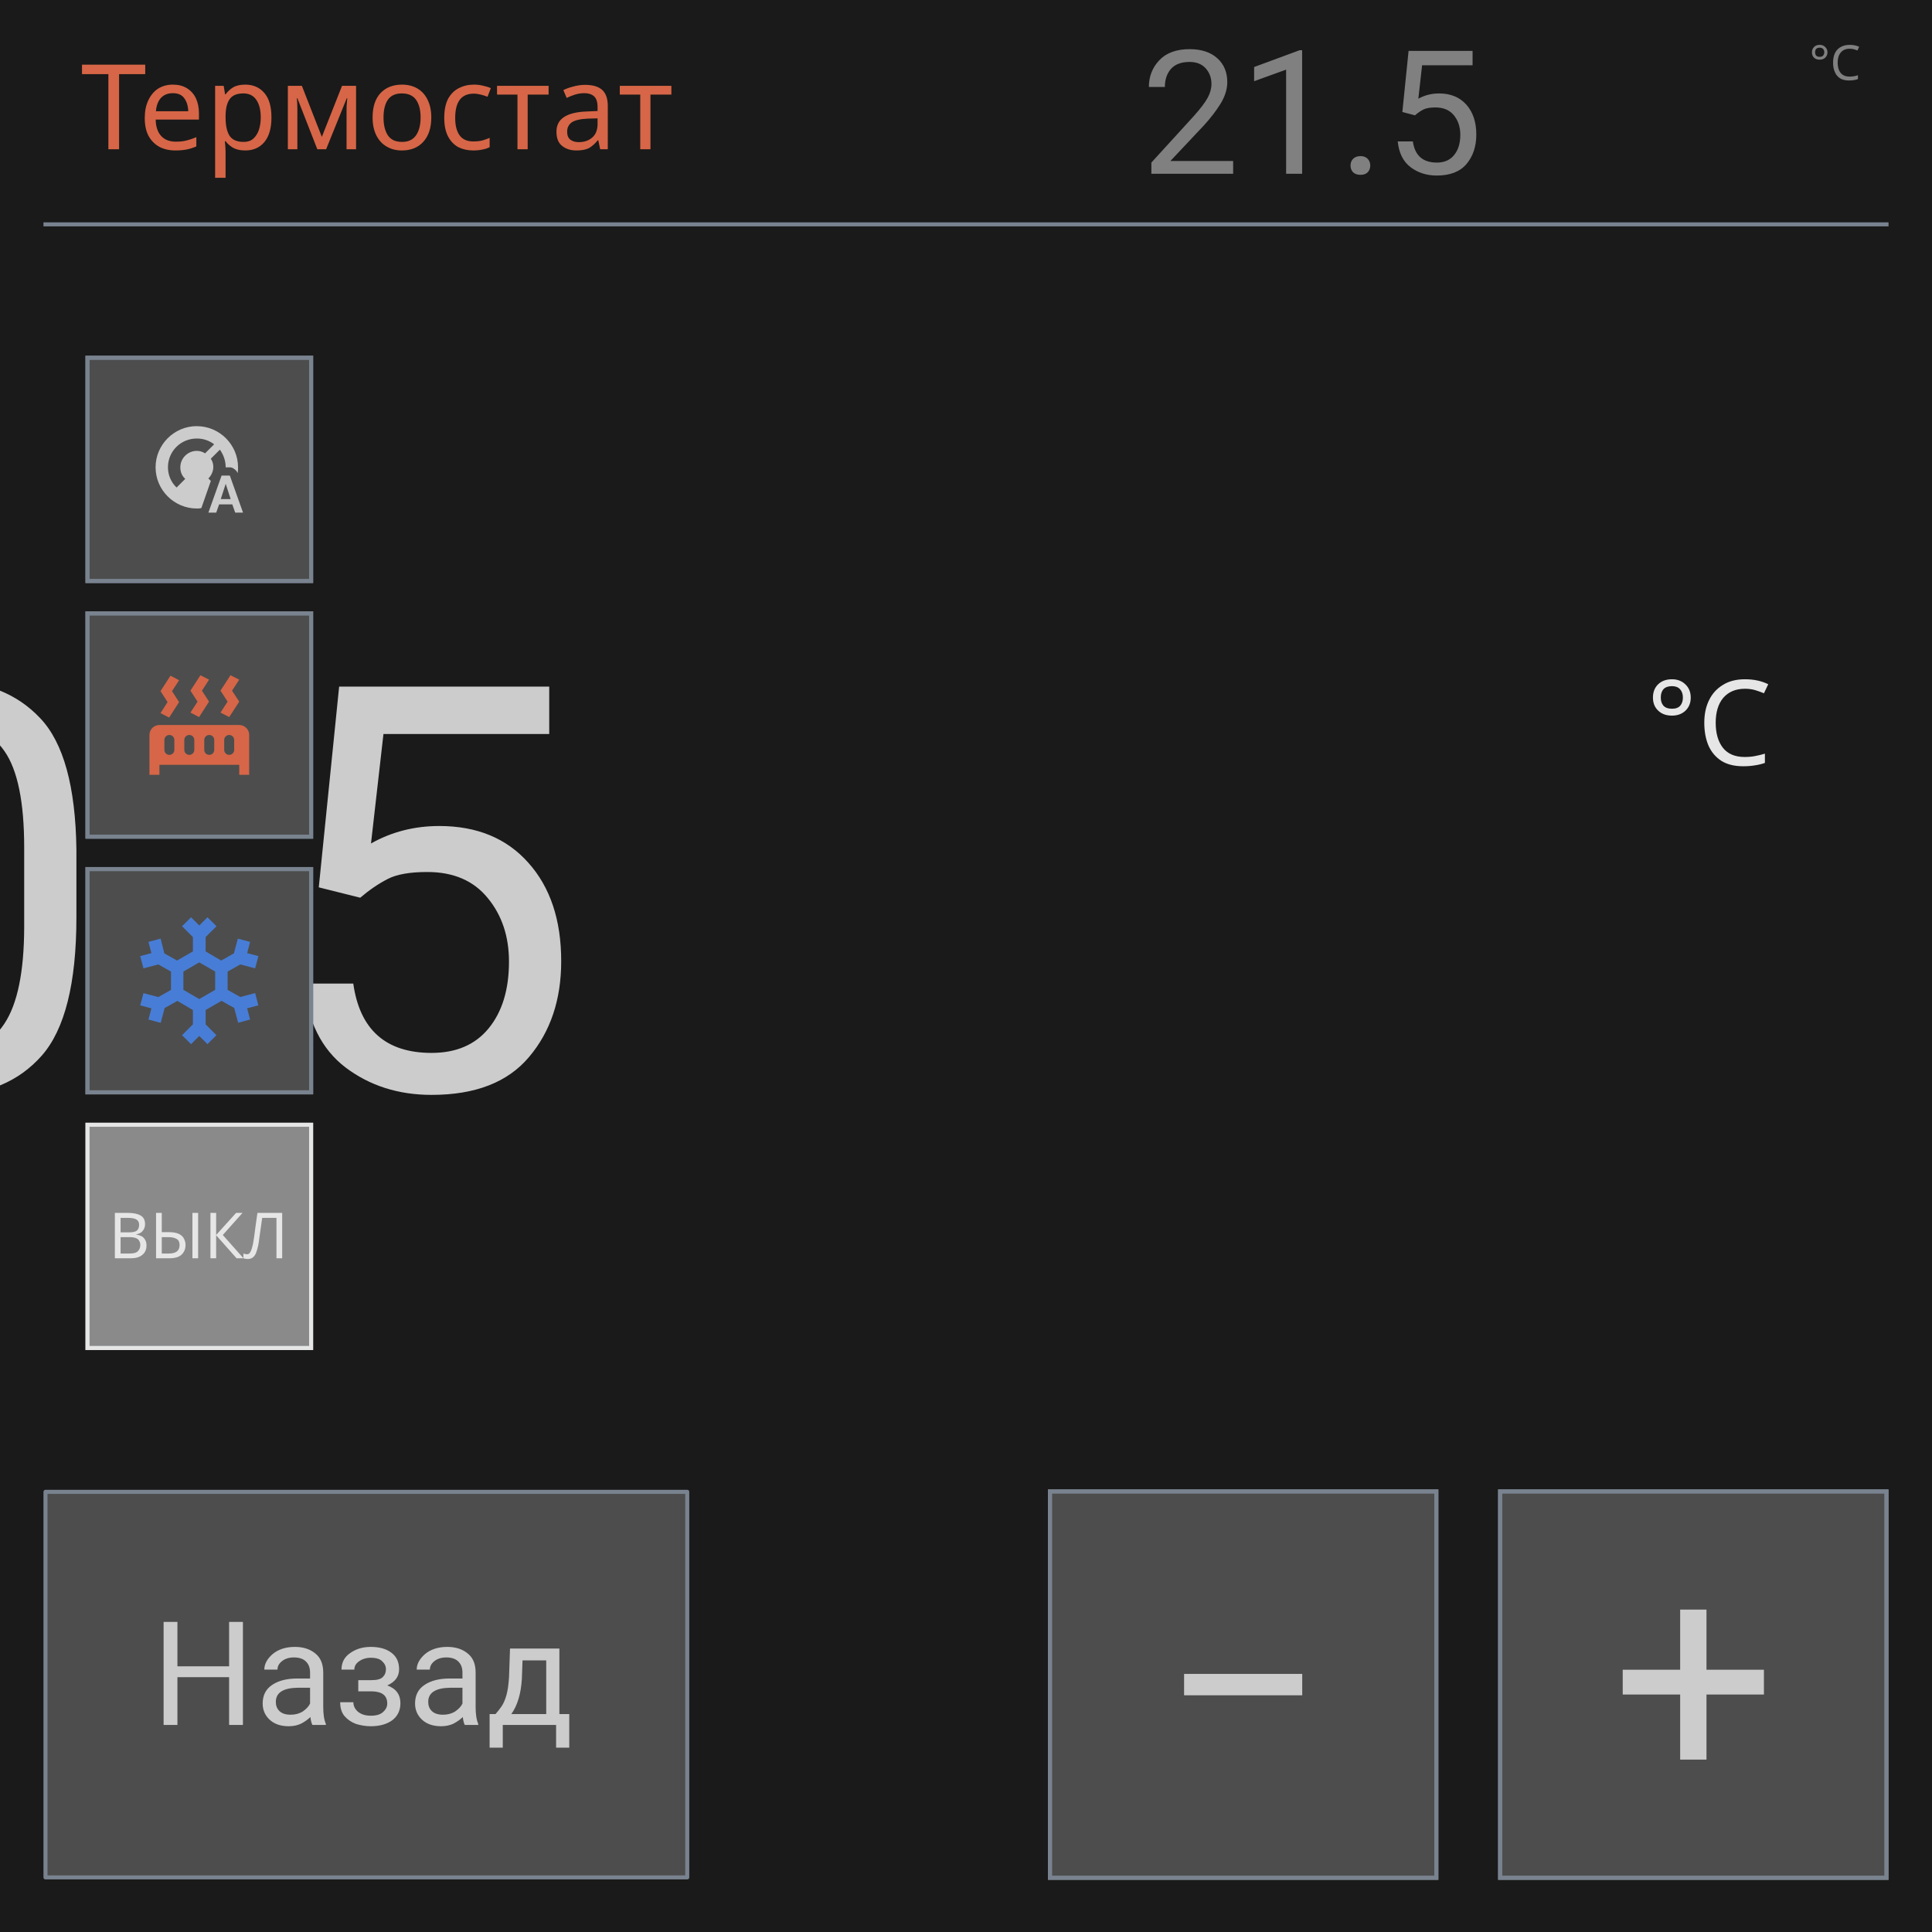
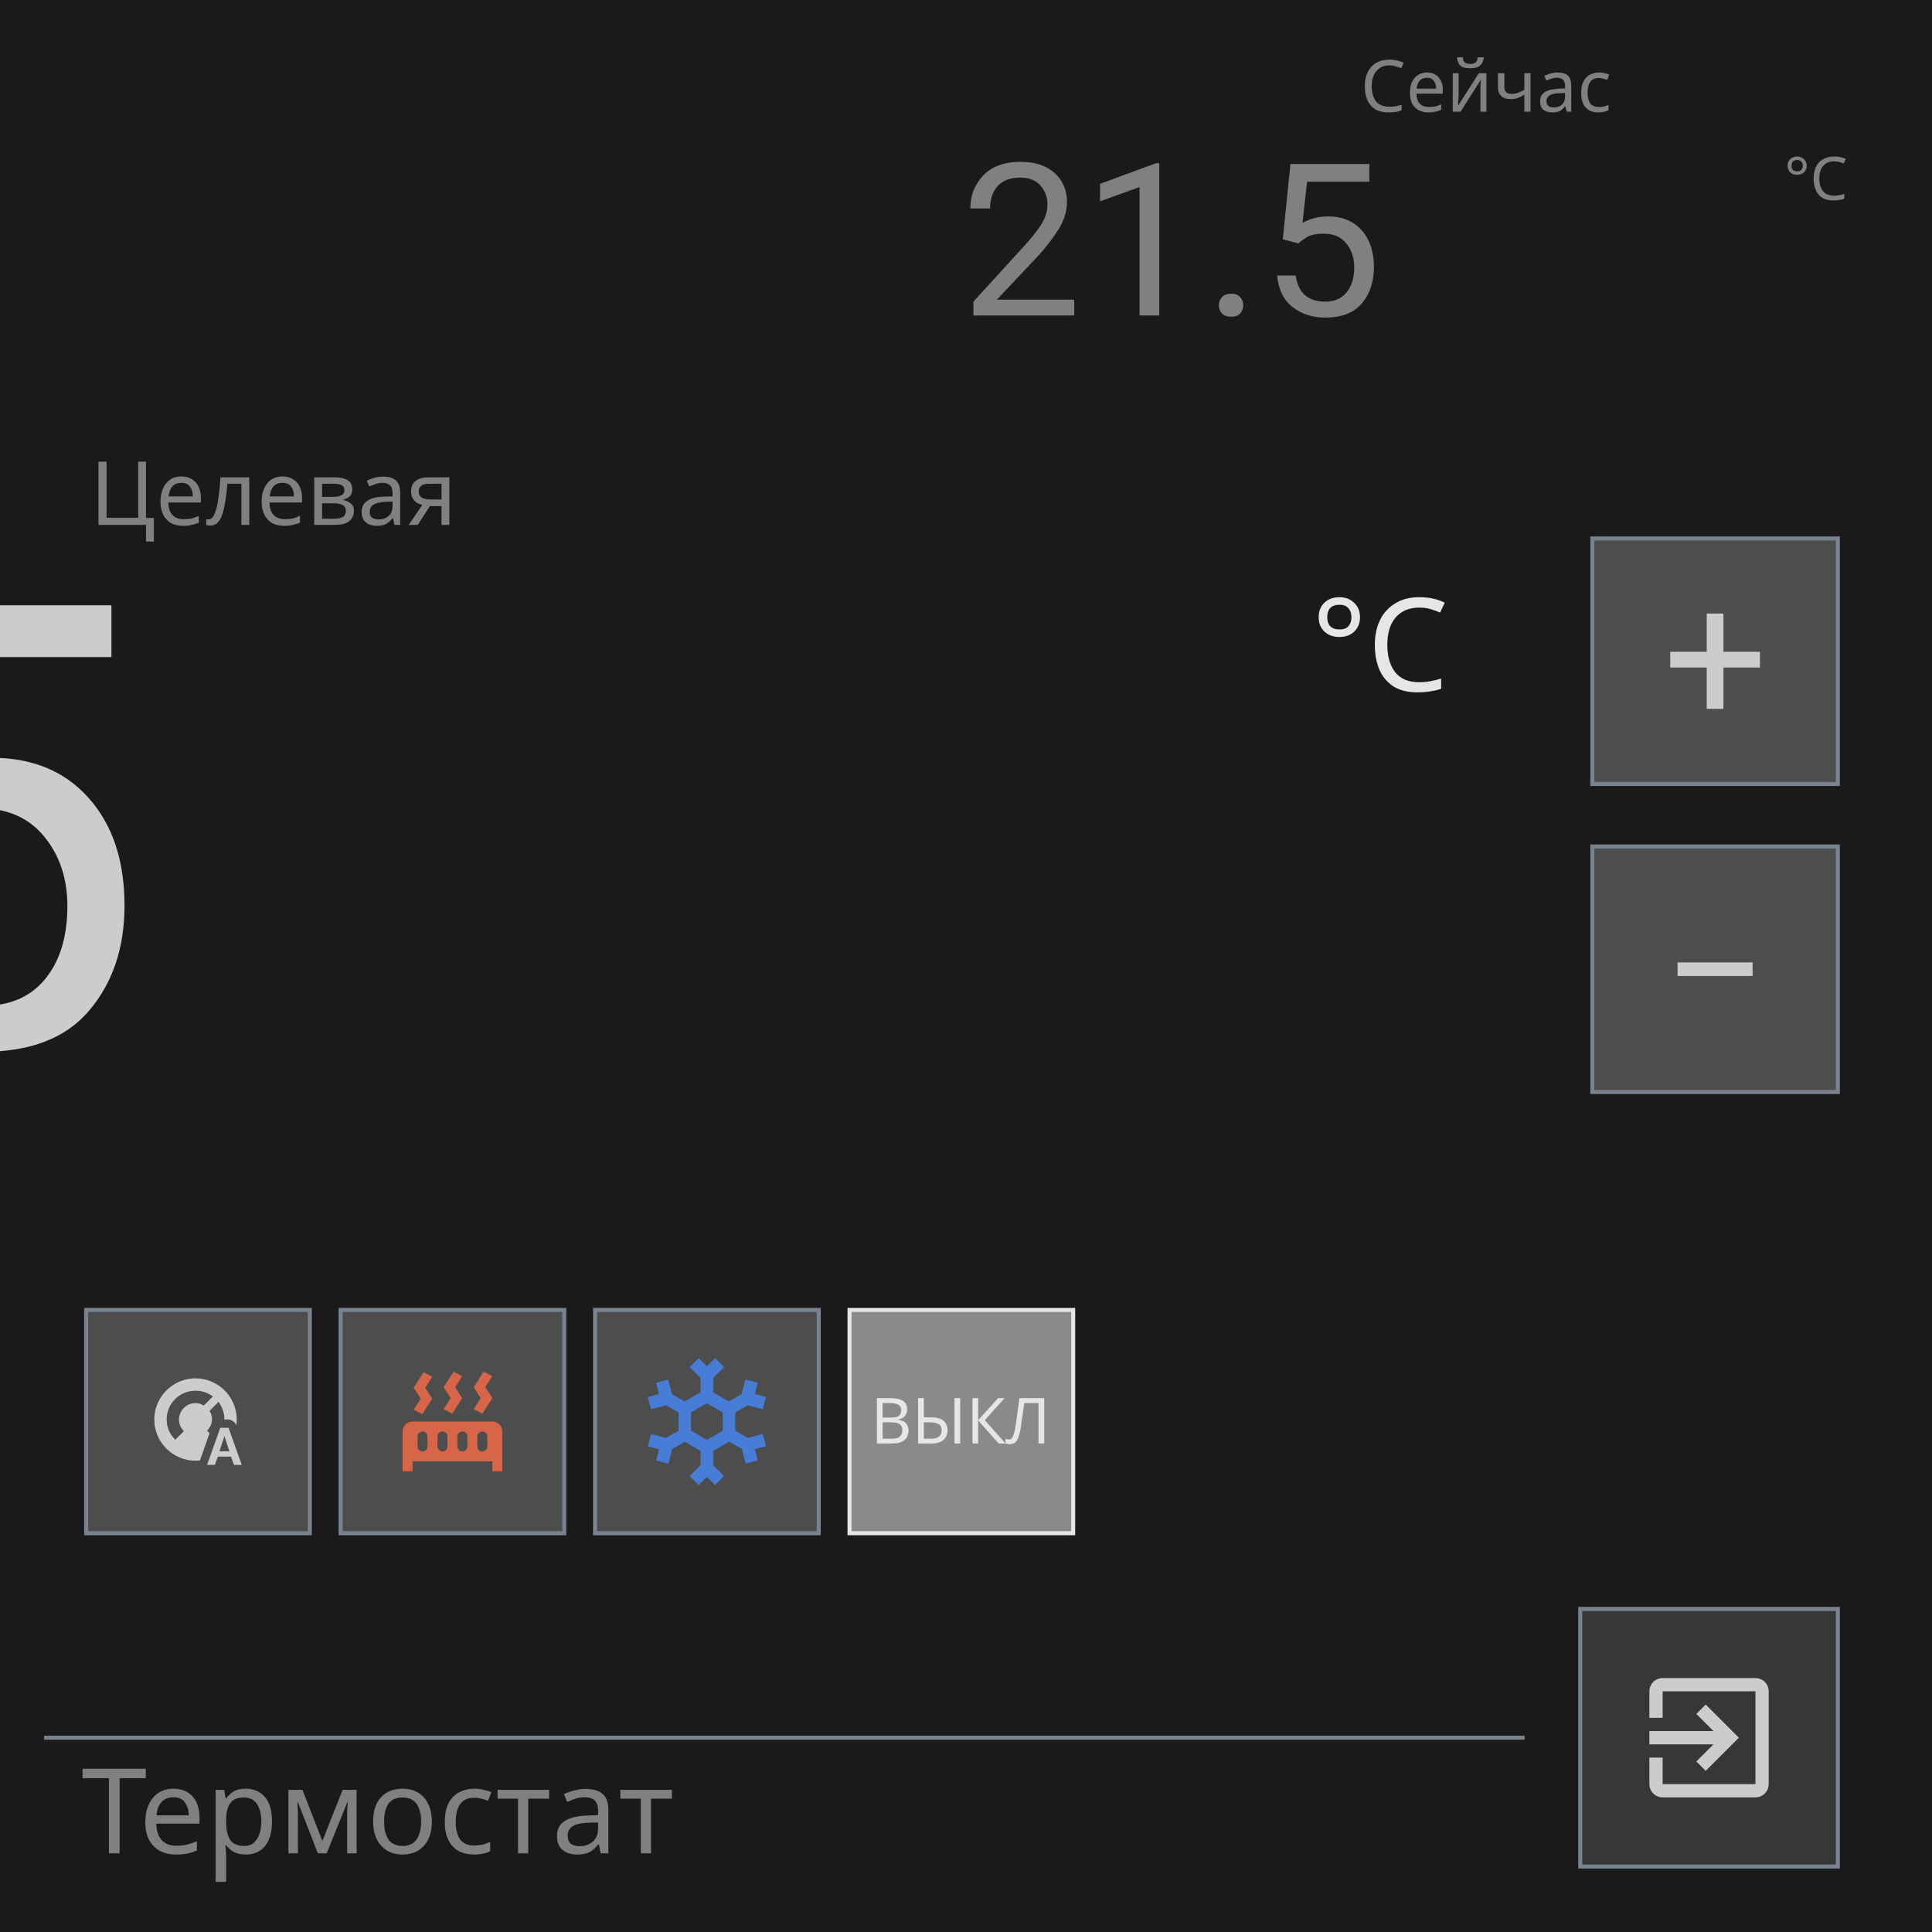
<svg xmlns="http://www.w3.org/2000/svg" xmlns:xlink="http://www.w3.org/1999/xlink" width="480" height="480" viewBox="0 0 127 127" version="1.1" id="svg5" xml:space="preserve" style="">
  <defs id="defs1266">
    <style type="text/css" id="style1264" />
  </defs>
  <defs id="defs2" />
  <g id="layer1">
    <rect style="fill:#1a1a1a;stroke-width:0.529;stroke-linecap:round;stroke-linejoin:round;paint-order:markers fill stroke;stop-color:#000000" id="rect384" width="127" height="127" x="0" y="-1.1546319e-14" />
-     <path style="fill:none;stroke:#79838f;stroke-width:0.265px;stroke-linecap:butt;stroke-linejoin:miter;stroke-opacity:1" d="M 124.143,14.748 H 2.857" id="path2668" />
-     <g id="g1611" transform="translate(18.45362,92.47974)">
-       <rect style="fill:#4d4d4d;fill-opacity:1;stroke:#79838f;stroke-width:0.265;stroke-dasharray:none;stroke-opacity:1;paint-order:markers fill stroke;stop-color:#000000" id="rect361" width="25.4" height="25.4" x="80.157" y="5.558" />
-       <path d="m 93.722,17.281 h 3.776 v 1.628 h -3.776 v 4.279 h -1.73 v -4.279 h -3.776 v -1.628 h 3.776 v -3.954 h 1.73 z" style="font-size:19.05px;line-height:1.25;font-family:Roboto;-inkscape-font-specification:Roboto;fill:#cccccc;stroke-width:0.265;fill-opacity:1" id="path425" class="" />
-       <path id="rect1477" style="fill:#e6e6e6;fill-opacity:0;stroke:#79838f;stroke-width:0.265;paint-order:markers fill stroke;stop-color:#000000" d="m 80.157,5.558 h 25.4 v 25.4 h -25.4 z" class="" data-svg-param-id="f1874baba6c3" />
+     <g id="g1611" transform="matrix(0.6354167,0,0,0.6354167,53.73769,31.86444)" style="stroke-width:1.574">
+       <rect style="fill:#4d4d4d;fill-opacity:1;stroke:none;stroke-width:0.416;stroke-dasharray:none;stroke-opacity:1;paint-order:markers fill stroke;stop-color:#000000" id="rect361" width="25.4" height="25.4" x="80.157" y="5.558" />
+       <path d="m 93.722,17.281 h 3.776 v 1.628 h -3.776 v 4.279 h -1.73 v -4.279 h -3.776 v -1.628 h 3.776 v -3.954 h 1.73 z" style="font-size:19.05px;line-height:1.25;font-family:Roboto;-inkscape-font-specification:Roboto;fill:#cccccc;fill-opacity:1;stroke-width:0.416" id="path425" class="" />
+       <path id="rect1477" style="fill:#e6e6e6;fill-opacity:0;stroke:#79838f;stroke-width:0.416;paint-order:markers fill stroke;stop-color:#000000" d="m 80.157,5.558 h 25.4 v 25.4 h -25.4 z" class="" data-svg-param-id="f1874baba6c3" />
    </g>
-     <g id="g1615" transform="translate(-11.13776,58.47487)">
-       <path id="rect1607" style="fill:#4d4d4d;stroke:#79838f;stroke-width:0.265;paint-order:markers fill stroke;stop-color:#000000" d="m 80.157,39.563 h 25.4 v 25.4 h -25.4 z" />
-       <path d="m 96.74,52.965 h -7.766 v -1.405 h 7.766 z" style="font-size:13.756px;line-height:1.25;font-family:Roboto;-inkscape-font-specification:Roboto;fill:#cccccc;stroke-width:0.265;fill-opacity:1" id="path427" class="" />
-       <path id="rect1386" style="fill:#e6e6e6;fill-opacity:0;stroke:#79838f;stroke-width:0.265;paint-order:markers fill stroke;stop-color:#000000" d="m 80.157,39.563 h 25.4 v 25.4 h -25.4 z" class="" data-svg-param-id="f1874babaa86" />
+     <g id="g1615" transform="matrix(0.6354167,0,0,0.6354167,53.73769,30.50326)" style="stroke-width:1.574">
+       <path id="rect1607" style="fill:#4d4d4d;stroke:none;stroke-width:0.416;paint-order:markers fill stroke;stop-color:#000000" d="m 80.157,39.563 h 25.4 v 25.4 h -25.4 z" />
+       <path d="m 96.74,52.965 h -7.766 v -1.405 h 7.766 z" style="font-size:13.756px;line-height:1.25;font-family:Roboto;-inkscape-font-specification:Roboto;fill:#cccccc;fill-opacity:1;stroke-width:0.416" id="path427" class="" />
+       <path id="rect1386" style="fill:#e6e6e6;fill-opacity:0;stroke:#79838f;stroke-width:0.416;paint-order:markers fill stroke;stop-color:#000000" d="m 80.157,39.563 h 25.4 v 25.4 h -25.4 z" class="" data-svg-param-id="f1874babaa86" />
    </g>
-     <text xml:space="preserve" style="font-size:7.781px;line-height:1.25;font-family:Ubuntu;-inkscape-font-specification:Ubuntu;fill:#d66647;fill-opacity:1;stroke-width:0.265" x="5.312" y="9.813" id="text11046">
-       <tspan style="font-size:7.781px;fill:#d66647;fill-opacity:1;stroke-width:0.265" x="5.312" y="9.813" id="tspan11591">Термостат</tspan>
-     </text>
-     <a id="a377" transform="translate(2.85462,-3.451582)" xlink:href="/#!/dashboards/svg/view/4in-panel-main">
-       <g id="g1270" transform="matrix(1.384695,0,0,1.385006,-0.06759542,82.87411)" style="stroke-width:0.722">
-         <rect style="fill:#4d4d4d;fill-opacity:1;stroke:#79838f;stroke-width:0.191;stroke-linecap:round;stroke-linejoin:round;stroke-opacity:1;paint-order:markers fill stroke;stop-color:#000000" id="rect1264" width="30.467" height="18.299" x="0.146" y="13.461" />
-         <text xml:space="preserve" style="font-size:6.878px;line-height:1.25;font-family:Ubuntu;-inkscape-font-specification:Ubuntu;fill:#cccccc;fill-opacity:1;stroke-width:0.191" x="5.191" y="24.521" id="text1268">
-           <tspan id="tspan1266" style="font-style:normal;font-variant:normal;font-weight:normal;font-stretch:normal;font-size:6.878px;font-family:Roboto;-inkscape-font-specification:Roboto;fill:#cccccc;fill-opacity:1;stroke-width:0.191" x="5.191" y="24.521">Назад</tspan>
-         </text>
-       </g>
-     </a>
-     <g id="g4158" transform="translate(23.78931,6.580658)">
-       <text xml:space="preserve" style="font-size:37.523px;line-height:1.25;font-family:Ubuntu;-inkscape-font-specification:Ubuntu;fill:#cccccc;fill-opacity:1;stroke-width:0.265" x="82.773" y="65.543" id="text388" class="" data-svg-param-id="f1874babae12" transform="scale(1.007809,0.9922513)">
-         <tspan id="tspan386" style="font-style:normal;font-variant:normal;font-weight:normal;font-stretch:normal;font-size:37.523px;font-family:Roboto;-inkscape-font-specification:Roboto;text-align:end;text-anchor:end;fill:#cccccc;fill-opacity:1;stroke-width:0.265" x="82.773" y="65.543">20.5</tspan>
+     <g id="g4158" transform="matrix(1.093817,0,0,1.093817,-6.146336,-2.384955)" style="stroke-width:0.914">
+       <text xml:space="preserve" style="font-size:37.523px;line-height:1.25;font-family:Ubuntu;-inkscape-font-specification:Ubuntu;fill:#cccccc;fill-opacity:1;stroke-width:0.242" x="82.773" y="65.543" id="text388" class="" data-svg-param-id="f1874babae12" transform="scale(1.007809,0.9922513)">
+         <tspan id="tspan386" style="font-style:normal;font-variant:normal;font-weight:normal;font-stretch:normal;font-size:37.523px;font-family:Roboto;-inkscape-font-specification:Roboto;text-align:end;text-anchor:end;fill:#cccccc;fill-opacity:1;stroke-width:0.242" x="82.773" y="65.543">20.5</tspan>
      </text>
-       <text xml:space="preserve" style="font-size:7.781px;line-height:1.25;font-family:Ubuntu;-inkscape-font-specification:Ubuntu;fill:#e6e6e6;fill-opacity:1;stroke-width:0.265" x="84.445" y="43.711" id="text3658">
-         <tspan style="font-size:7.781px;fill:#e6e6e6;fill-opacity:1;stroke-width:0.265" x="84.445" y="43.711" id="tspan3656">°С</tspan>
+       <text xml:space="preserve" style="font-size:7.781px;line-height:1.25;font-family:Ubuntu;-inkscape-font-specification:Ubuntu;fill:#e6e6e6;fill-opacity:1;stroke-width:0.242" x="84.445" y="43.711" id="text3658">
+         <tspan style="font-size:7.781px;fill:#e6e6e6;fill-opacity:1;stroke-width:0.242" x="84.445" y="43.711" id="tspan3656">°С</tspan>
      </text>
    </g>
-     <g id="g3954" transform="matrix(0.7421549,0,0,0.7421549,59.37038,-59.21337)" style="stroke-width:1.347">
-       <text xml:space="preserve" style="font-size:15.434px;line-height:1.25;font-family:Ubuntu;-inkscape-font-specification:Ubuntu;fill:#808080;fill-opacity:1;stroke-width:0.357" x="79.071" y="95.925" id="text2552" class="" transform="scale(1.007809,0.9922513)" data-svg-param-id="f1874c8b36ce">
-         <tspan id="tspan2550" style="font-style:normal;font-variant:normal;font-weight:normal;font-stretch:normal;font-size:15.434px;font-family:Roboto;-inkscape-font-specification:Roboto;text-align:end;text-anchor:end;fill:#808080;fill-opacity:1;stroke-width:0.357" x="79.071" y="95.925">21.5</tspan>
-       </text>
-       <text xml:space="preserve" style="font-size:4.301px;line-height:1.25;font-family:Ubuntu;-inkscape-font-specification:Ubuntu;fill:#808080;fill-opacity:1;stroke-width:0.357" x="80.258" y="86.868" id="text3731">
-         <tspan style="font-size:4.301px;fill:#808080;fill-opacity:1;stroke-width:0.357" x="80.258" y="86.868" id="tspan3729">°С</tspan>
-       </text>
+     <g id="g9059" transform="translate(-0.08533064,62.59342)">
+       <path id="path4558" style="fill:#4d4d4d;stroke:none;stroke-width:0.265;paint-order:markers fill stroke;stop-color:#000000" d="M 5.75,23.515 H 20.452 V 38.193 H 5.75 Z" />
+       <path d="m 12.938,28.012 c -1.491,0 -2.711,1.218 -2.711,2.707 0,1.489 1.22,2.707 2.711,2.707 0.108,0 0.19,0 0.298,-0.027 l 0.624,-1.786 -0.163,-0.162 c 0.19,-0.189 0.325,-0.46 0.325,-0.758 0,-0.189 -0.054,-0.379 -0.163,-0.541 l 0.596,-0.595 c 0.244,0.352 0.38,0.731 0.38,1.164 h 0.271 c 0.081,0 0.163,0.027 0.217,0.054 0,0 0.027,0 0.027,0.027 0.108,0.054 0.217,0.162 0.271,0.298 0.027,-0.135 0.027,-0.244 0.027,-0.379 0,-1.489 -1.22,-2.707 -2.711,-2.707 m 0.542,1.786 c -0.163,-0.108 -0.352,-0.162 -0.542,-0.162 -0.596,0 -1.084,0.487 -1.084,1.083 0,0.298 0.108,0.568 0.325,0.758 l -0.569,0.568 c -0.352,-0.325 -0.569,-0.812 -0.569,-1.326 0,-1.056 0.84,-1.895 1.898,-1.895 0.434,0 0.813,0.135 1.139,0.379 l -0.596,0.595 m 1.627,1.462 h -0.542 l -0.868,2.436 h 0.515 l 0.19,-0.541 h 0.868 l 0.19,0.541 h 0.515 l -0.868,-2.436 m -0.596,1.543 0.325,-1.001 0.325,1.001 z" id="path4494" style="fill:#cccccc;fill-opacity:1;stroke-width:0.214" />
+       <path id="path7789" style="fill:#e6e6e6;fill-opacity:0;stroke:#79838f;stroke-width:0.265;paint-order:markers fill stroke;stop-color:#000000" d="M 5.75,23.515 H 20.452 V 38.193 H 5.75 Z" class="" data-svg-param-id="f1874c7fc03f" />
    </g>
-     <g id="g9059">
-       <path id="path4558" style="fill:#4d4d4d;stroke:#79838f;stroke-width:0.265;paint-order:markers fill stroke;stop-color:#000000" d="M 5.75,23.515 H 20.452 V 38.193 H 5.75 Z" />
-       <path d="m 12.938,28.012 c -1.491,0 -2.711,1.218 -2.711,2.707 0,1.489 1.22,2.707 2.711,2.707 0.108,0 0.19,0 0.298,-0.027 l 0.624,-1.786 -0.163,-0.162 c 0.19,-0.189 0.325,-0.46 0.325,-0.758 0,-0.189 -0.054,-0.379 -0.163,-0.541 l 0.596,-0.595 c 0.244,0.352 0.38,0.731 0.38,1.164 h 0.271 c 0.081,0 0.163,0.027 0.217,0.054 0,0 0.027,0 0.027,0.027 0.108,0.054 0.217,0.162 0.271,0.298 0.027,-0.135 0.027,-0.244 0.027,-0.379 0,-1.489 -1.22,-2.707 -2.711,-2.707 m 0.542,1.786 c -0.163,-0.108 -0.352,-0.162 -0.542,-0.162 -0.596,0 -1.084,0.487 -1.084,1.083 0,0.298 0.108,0.568 0.325,0.758 l -0.569,0.568 c -0.352,-0.325 -0.569,-0.812 -0.569,-1.326 0,-1.056 0.84,-1.895 1.898,-1.895 0.434,0 0.813,0.135 1.139,0.379 l -0.596,0.595 m 1.627,1.462 h -0.542 l -0.868,2.436 h 0.515 l 0.19,-0.541 h 0.868 l 0.19,0.541 h 0.515 l -0.868,-2.436 m -0.596,1.543 0.325,-1.001 0.325,1.001 z" id="path4494" style="fill:#cccccc;fill-opacity:1;stroke-width:0.214" />
-       <path id="path7789" style="fill:#e6e6e6;stroke:#79838f;stroke-width:0.265;paint-order:markers fill stroke;stop-color:#000000;fill-opacity:0" d="M 5.75,23.515 H 20.452 V 38.193 H 5.75 Z" class="" data-svg-param-id="f1874c7fc03f" />
+     <g id="g9019" transform="translate(16.641,45.78682)">
+       <path id="path2528" style="fill:#4d4d4d;stroke:none;stroke-width:0.265;paint-order:markers fill stroke;stop-color:#000000" d="M 5.75,40.322 H 20.452 V 54.999 H 5.75 Z" />
+       <path d="m 11.773,44.715 -0.466,0.717 0.466,0.723 h -0.003 l -0.652,1.015 -0.567,-0.295 0.466,-0.723 -0.466,-0.72 0.656,-1.015 0.567,0.298 m 1.967,-0.036 -0.466,0.723 0.466,0.72 -0.003,0.004 -0.652,1.011 -0.567,-0.295 0.466,-0.72 -0.466,-0.72 0.656,-1.015 0.567,0.291 m 1.983,0 -0.472,0.723 0.472,0.72 v 0.004 l -0.656,1.011 -0.574,-0.295 0.466,-0.72 -0.466,-0.72 0.656,-1.015 0.574,0.291 m -5.901,6.254 v -2.618 a 0.656,0.655 0 0 1 0.656,-0.655 h 5.245 a 0.656,0.655 0 0 1 0.656,0.655 v 2.618 h -0.656 v -0.655 h -5.245 v 0.655 H 9.822 m 1.311,-2.618 a 0.328,0.327 0 0 0 -0.328,0.327 v 0.655 a 0.328,0.327 0 0 0 0.328,0.327 0.328,0.327 0 0 0 0.328,-0.327 v -0.655 a 0.328,0.327 0 0 0 -0.328,-0.327 m 1.311,0 a 0.328,0.327 0 0 0 -0.328,0.327 v 0.655 a 0.328,0.327 0 0 0 0.328,0.327 0.328,0.327 0 0 0 0.328,-0.327 v -0.655 a 0.328,0.327 0 0 0 -0.328,-0.327 m 1.311,0 a 0.328,0.327 0 0 0 -0.328,0.327 v 0.655 a 0.328,0.327 0 0 0 0.328,0.327 0.328,0.327 0 0 0 0.328,-0.327 v -0.655 a 0.328,0.327 0 0 0 -0.328,-0.327 m 1.311,0 a 0.328,0.327 0 0 0 -0.328,0.327 v 0.655 a 0.328,0.327 0 0 0 0.328,0.327 0.328,0.327 0 0 0 0.328,-0.327 v -0.655 a 0.328,0.327 0 0 0 -0.328,-0.327 z" id="path680" style="fill:#d66647;fill-opacity:1;stroke-width:0.265" />
+       <path id="path7791" style="fill:#e6e6e6;fill-opacity:0;stroke:#79838f;stroke-width:0.265;paint-order:markers fill stroke;stop-color:#000000" d="M 5.75,40.322 H 20.452 V 54.999 H 5.75 Z" class="" data-svg-param-id="f1874c7fe32f" />
    </g>
-     <g id="g9019">
-       <path id="path2528" style="fill:#4d4d4d;stroke:#79838f;stroke-width:0.265;paint-order:markers fill stroke;stop-color:#000000" d="M 5.75,40.322 H 20.452 V 54.999 H 5.75 Z" />
-       <path d="m 11.773,44.715 -0.466,0.717 0.466,0.723 h -0.003 l -0.652,1.015 -0.567,-0.295 0.466,-0.723 -0.466,-0.72 0.656,-1.015 0.567,0.298 m 1.967,-0.036 -0.466,0.723 0.466,0.72 -0.003,0.004 -0.652,1.011 -0.567,-0.295 0.466,-0.72 -0.466,-0.72 0.656,-1.015 0.567,0.291 m 1.983,0 -0.472,0.723 0.472,0.72 v 0.004 l -0.656,1.011 -0.574,-0.295 0.466,-0.72 -0.466,-0.72 0.656,-1.015 0.574,0.291 m -5.901,6.254 v -2.618 a 0.656,0.655 0 0 1 0.656,-0.655 h 5.245 a 0.656,0.655 0 0 1 0.656,0.655 v 2.618 h -0.656 v -0.655 h -5.245 v 0.655 H 9.822 m 1.311,-2.618 a 0.328,0.327 0 0 0 -0.328,0.327 v 0.655 a 0.328,0.327 0 0 0 0.328,0.327 0.328,0.327 0 0 0 0.328,-0.327 v -0.655 a 0.328,0.327 0 0 0 -0.328,-0.327 m 1.311,0 a 0.328,0.327 0 0 0 -0.328,0.327 v 0.655 a 0.328,0.327 0 0 0 0.328,0.327 0.328,0.327 0 0 0 0.328,-0.327 v -0.655 a 0.328,0.327 0 0 0 -0.328,-0.327 m 1.311,0 a 0.328,0.327 0 0 0 -0.328,0.327 v 0.655 a 0.328,0.327 0 0 0 0.328,0.327 0.328,0.327 0 0 0 0.328,-0.327 v -0.655 a 0.328,0.327 0 0 0 -0.328,-0.327 m 1.311,0 a 0.328,0.327 0 0 0 -0.328,0.327 v 0.655 a 0.328,0.327 0 0 0 0.328,0.327 0.328,0.327 0 0 0 0.328,-0.327 v -0.655 a 0.328,0.327 0 0 0 -0.328,-0.327 z" id="path680" style="fill:#d66647;fill-opacity:1;stroke-width:0.265" />
-       <path id="path7791" style="fill:#e6e6e6;stroke:#79838f;stroke-width:0.265;paint-order:markers fill stroke;stop-color:#000000;fill-opacity:0" d="M 5.75,40.322 H 20.452 V 54.999 H 5.75 Z" class="" data-svg-param-id="f1874c7fe32f" />
+     <g id="g8979" transform="translate(33.36734,28.98023)">
+       <path id="path313" style="fill:#4d4d4d;stroke:none;stroke-width:0.265;paint-order:markers fill stroke;stop-color:#000000" d="M 5.75,57.128 H 20.452 V 71.806 H 5.75 Z" />
+       <path d="m 16.77,65.28 -0.973,0.259 -0.835,-0.471 v -1.201 l 0.835,-0.471 0.973,0.259 0.217,-0.805 -0.739,-0.196 0.192,-0.738 -0.806,-0.217 -0.259,0.971 -0.835,0.471 -1.023,-0.6 v -0.942 l 0.714,-0.713 -0.593,-0.588 -0.539,0.538 -0.539,-0.538 -0.593,0.588 0.714,0.713 v 0.942 l -1.044,0.6 -0.835,-0.471 -0.242,-0.971 -0.802,0.217 0.196,0.738 -0.739,0.196 0.217,0.805 0.973,-0.259 0.835,0.471 v 1.205 l -0.835,0.471 -0.973,-0.259 -0.217,0.805 0.739,0.196 -0.196,0.734 0.806,0.217 0.259,-0.971 0.835,-0.471 1.023,0.6 v 0.942 l -0.714,0.713 0.593,0.588 0.539,-0.538 0.539,0.538 0.589,-0.588 -0.71,-0.713 v -0.942 l 1.044,-0.605 0.835,0.471 0.259,0.971 0.785,-0.213 -0.196,-0.738 0.739,-0.196 -0.213,-0.805 m -4.715,-1.413 1.044,-0.605 1.044,0.605 v 1.201 l -1.044,0.605 -1.044,-0.605 z" id="path2526" style="fill:#477dd6;fill-opacity:1;stroke-width:0.265" />
+       <path id="path7793" style="fill:#e6e6e6;fill-opacity:0;stroke:#79838f;stroke-width:0.265;paint-order:markers fill stroke;stop-color:#000000" d="M 5.75,57.128 H 20.452 V 71.806 H 5.75 Z" class="" data-svg-param-id="f1874c802081" />
    </g>
-     <g id="g8979">
-       <path id="path313" style="fill:#4d4d4d;stroke:#79838f;stroke-width:0.265;paint-order:markers fill stroke;stop-color:#000000" d="M 5.75,57.128 H 20.452 V 71.806 H 5.75 Z" />
-       <path d="m 16.77,65.28 -0.973,0.259 -0.835,-0.471 v -1.201 l 0.835,-0.471 0.973,0.259 0.217,-0.805 -0.739,-0.196 0.192,-0.738 -0.806,-0.217 -0.259,0.971 -0.835,0.471 -1.023,-0.6 v -0.942 l 0.714,-0.713 -0.593,-0.588 -0.539,0.538 -0.539,-0.538 -0.593,0.588 0.714,0.713 v 0.942 l -1.044,0.6 -0.835,-0.471 -0.242,-0.971 -0.802,0.217 0.196,0.738 -0.739,0.196 0.217,0.805 0.973,-0.259 0.835,0.471 v 1.205 l -0.835,0.471 -0.973,-0.259 -0.217,0.805 0.739,0.196 -0.196,0.734 0.806,0.217 0.259,-0.971 0.835,-0.471 1.023,0.6 v 0.942 l -0.714,0.713 0.593,0.588 0.539,-0.538 0.539,0.538 0.589,-0.588 -0.71,-0.713 v -0.942 l 1.044,-0.605 0.835,0.471 0.259,0.971 0.785,-0.213 -0.196,-0.738 0.739,-0.196 -0.213,-0.805 m -4.715,-1.413 1.044,-0.605 1.044,0.605 v 1.201 l -1.044,0.605 -1.044,-0.605 z" id="path2526" style="fill:#477dd6;fill-opacity:1;stroke-width:0.265" />
-       <path id="path7793" style="fill:#e6e6e6;stroke:#79838f;stroke-width:0.265;paint-order:markers fill stroke;stop-color:#000000;fill-opacity:0" d="M 5.75,57.128 H 20.452 V 71.806 H 5.75 Z" class="" data-svg-param-id="f1874c802081" />
-     </g>
-     <g id="g8939">
-       <path id="path4642" style="fill:#4d4d4d;stroke:#79838f;stroke-width:0.265;paint-order:markers fill stroke;stop-color:#000000" d="M 5.75,73.935 H 20.452 V 88.612 H 5.75 Z" />
+     <g id="g8939" transform="translate(50.09367,12.17372)">
+       <path id="path4642" style="fill:#4d4d4d;stroke:none;stroke-width:0.265;paint-order:markers fill stroke;stop-color:#000000" d="M 5.75,73.935 H 20.452 V 88.612 H 5.75 Z" />
      <text xml:space="preserve" style="font-size:4.165px;line-height:1.25;font-family:Ubuntu;-inkscape-font-specification:Ubuntu;fill:#e6e6e6;fill-opacity:1;stroke-width:0.265" x="7.143" y="82.716" id="text4650" transform="scale(1.000068,0.9999316)">
        <tspan id="tspan4648" style="fill:#e6e6e6;fill-opacity:1;stroke-width:0.265" x="7.143" y="82.716">ВЫКЛ</tspan>
      </text>
      <path id="path6764" style="fill:#e6e6e6;fill-opacity:0.4;stroke:#e6e6e6;stroke-width:0.265;stroke-dasharray:none;stroke-opacity:1;paint-order:markers fill stroke;stop-color:#000000" d="M 5.75,73.935 H 20.452 V 88.612 H 5.75 Z" class="" data-svg-param-id="f1874c8052d1" />
    </g>
+     <g id="g3954" transform="matrix(0.9147588,0,0,0.9147588,43.8782,-66.32878)" style="stroke-width:1.093">
+       <text xml:space="preserve" style="font-size:15.434px;line-height:1.25;font-family:Ubuntu;-inkscape-font-specification:Ubuntu;fill:#808080;fill-opacity:1;stroke-width:0.289" x="79.071" y="95.925" id="text2552" class="" transform="scale(1.007809,0.9922513)" data-svg-param-id="f1874c8b36ce">
+         <tspan id="tspan2550" style="font-style:normal;font-variant:normal;font-weight:normal;font-stretch:normal;font-size:15.434px;font-family:Roboto;-inkscape-font-specification:Roboto;text-align:end;text-anchor:end;fill:#808080;fill-opacity:1;stroke-width:0.289" x="79.071" y="95.925">21.5</tspan>
+       </text>
+       <text xml:space="preserve" style="font-size:4.301px;line-height:1.25;font-family:Ubuntu;-inkscape-font-specification:Ubuntu;fill:#808080;fill-opacity:1;stroke-width:0.289" x="80.258" y="86.868" id="text3731">
+         <tspan style="font-size:4.301px;fill:#808080;fill-opacity:1;stroke-width:0.289" x="80.258" y="86.868" id="tspan3729">°С</tspan>
+       </text>
+     </g>
+     <text xml:space="preserve" style="font-size:4.726px;line-height:1.25;font-family:Ubuntu;-inkscape-font-specification:Ubuntu;fill:#808080;fill-opacity:1;stroke-width:0.265" x="89.433" y="7.343" id="text45933">
+       <tspan id="tspan45931" style="fill:#808080;fill-opacity:1;stroke-width:0.265" x="89.433" y="7.343">Сейчас</tspan>
+     </text>
+     <g id="g50422" transform="translate(87.58354,8.352937)">
+       <path style="fill:none;stroke:#79838f;stroke-width:0.265px;stroke-linecap:butt;stroke-linejoin:miter;stroke-opacity:1" d="M 12.638,105.876 H -84.688" id="path2668-6" />
+       <text xml:space="preserve" style="font-size:7.781px;line-height:1.25;font-family:Ubuntu;-inkscape-font-specification:Ubuntu;fill:#808080;fill-opacity:1;stroke-width:0.265" x="-82.233" y="113.479" id="text11046-2">
+         <tspan style="font-size:7.781px;fill:#808080;fill-opacity:1;stroke-width:0.265" x="-82.233" y="113.479" id="tspan11591-9">Термостат</tspan>
+       </text>
+       <a id="a351" xlink:href="/#!/dashboards/svg/view/4in-panel-main">
+         <g id="g49584" transform="matrix(0.6666667,0,0,0.6666667,-37.14449,71.034)" style="stroke-width:1.5">
+           <path id="path49578" style="display:inline;fill:#373737;fill-opacity:1;stroke:none;stroke-width:0.397;stroke-dasharray:none;stroke-opacity:1;paint-order:markers fill stroke;stop-color:#000000" d="m 80.157,39.563 h 25.4 v 25.4 h -25.4 z" />
+           <path d="m 97.432,46.381 h -9.15 c -0.725,0 -1.307,0.582 -1.307,1.307 v 2.614 h 1.307 v -2.614 h 9.15 v 9.15 h -9.15 v -2.614 H 86.975 v 2.614 a 1.307,1.307 0 0 0 1.307,1.307 h 9.15 a 1.307,1.307 0 0 0 1.307,-1.307 v -9.15 c 0,-0.725 -0.588,-1.307 -1.307,-1.307 m -5.83,8.222 0.928,0.928 3.268,-3.268 -3.268,-3.268 -0.928,0.922 1.693,1.693 H 86.975 v 1.307 h 6.32 z" id="path50784" style="stroke-width:0.397;fill:#cccccc;fill-opacity:1" />
+           <path id="path49582" style="display:inline;fill:#e6e6e6;fill-opacity:0;stroke:#79838f;stroke-width:0.397;stroke-opacity:1;paint-order:markers fill stroke;stop-color:#000000" d="m 80.157,39.563 h 25.4 v 25.4 h -25.4 z" class="" />
+         </g>
+       </a>
+     </g>
+     <text xml:space="preserve" style="font-size:5.821px;line-height:1.25;font-family:Ubuntu;-inkscape-font-specification:Ubuntu;fill:#808080;fill-opacity:1;stroke-width:0.265" x="5.911" y="34.505" id="text51003">
+       <tspan id="tspan51001" style="fill:#808080;fill-opacity:1;stroke-width:0.265" x="5.911" y="34.505">Целевая</tspan>
+     </text>
  </g>
</svg>
